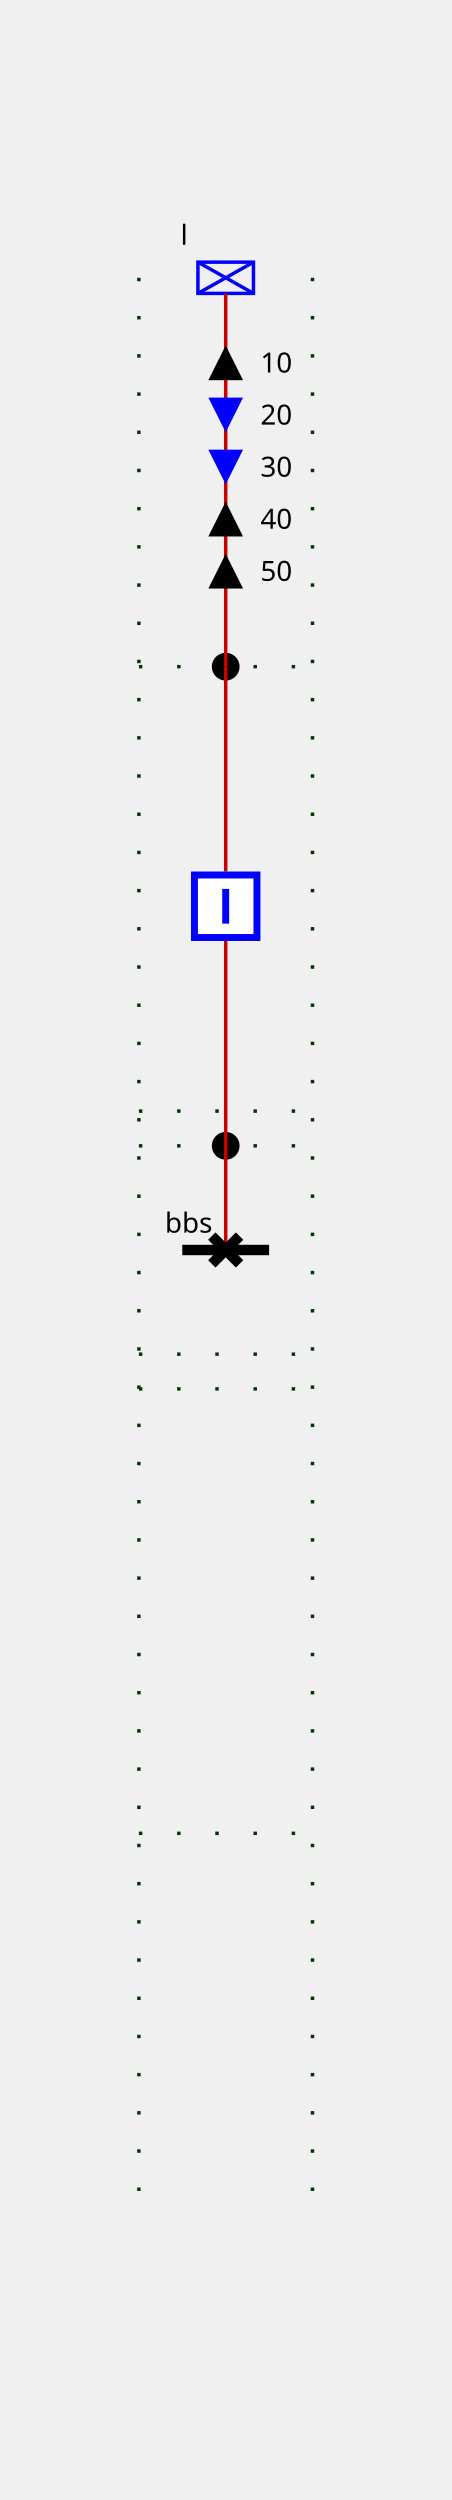
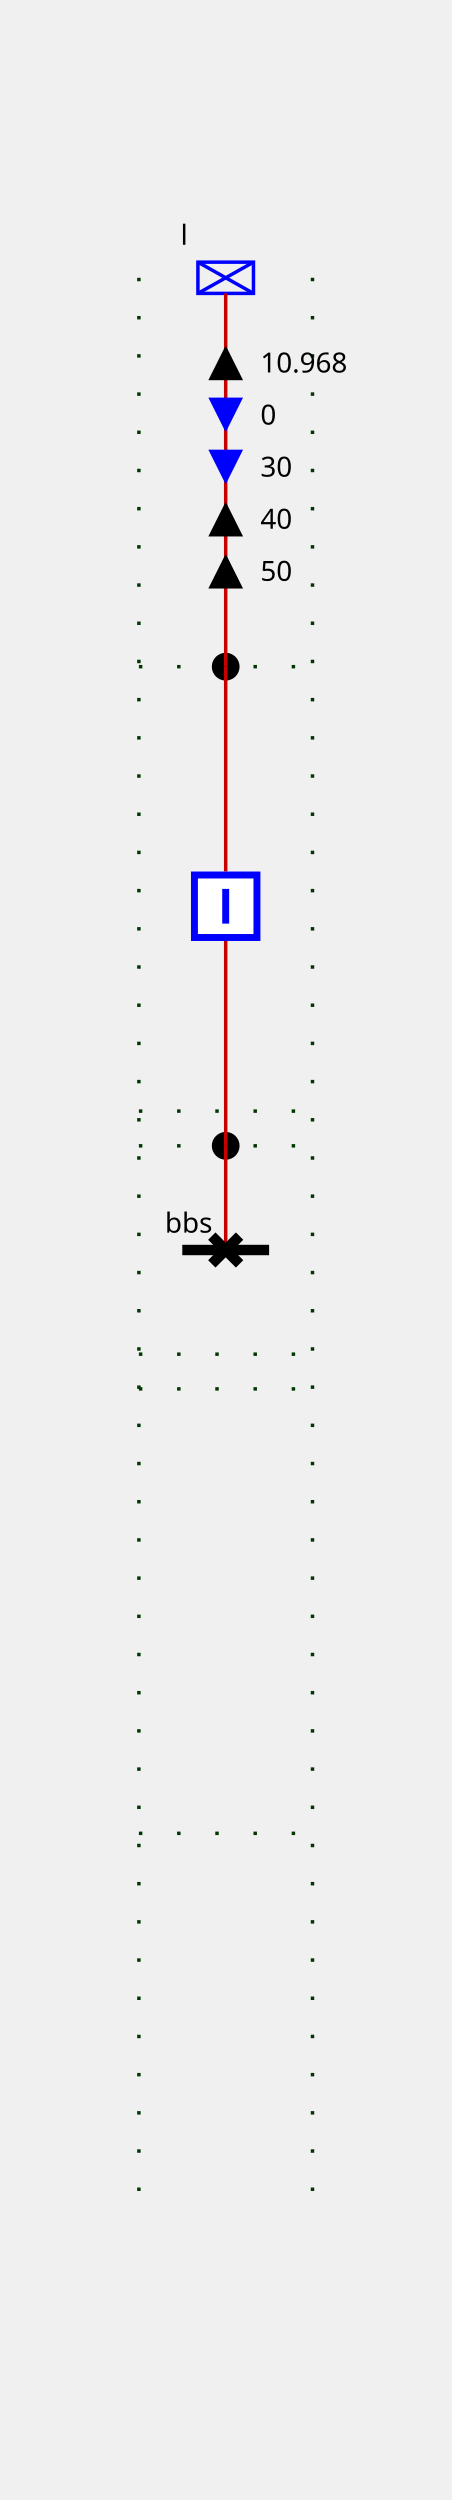
<svg xmlns="http://www.w3.org/2000/svg" height="720.0" viewBox="0 0 130.0 720.0" width="130.0">
  <style>
/* ----------------------------------------------------------------------- */
/* File: tautologies.css ------------------------------------------------- */
.sld-out .sld-arrow-in {visibility: hidden}
.sld-in .sld-arrow-out {visibility: hidden}
.sld-closed .sld-sw-open {visibility: hidden}
.sld-open .sld-sw-closed {visibility: hidden}
.sld-hidden-node {visibility: hidden}
.sld-top-feeder .sld-label {dominant-baseline: auto}
.sld-bottom-feeder .sld-label {dominant-baseline: hanging}
.sld-arrow-p .sld-label {dominant-baseline: middle}
.sld-arrow-q .sld-label {dominant-baseline: middle}
/* ----------------------------------------------------------------------- */
/* File : components.css ------------------------------------------------- */
/* Stroke black */
.sld-disconnector {stroke-width: 3; stroke: black; fill: none}
/* Stroke blue */
.sld-breaker {stroke-width: 2; stroke: blue; fill:white}
/* Stroke --sld-vl-color with fallback black */
.sld-bus-connection {stroke: var(--sld-vl-color, black); stroke-width: 4; fill: none}
.sld-busbar-section {stroke: var(--sld-vl-color, black); stroke-width: 3; fill: none}
/* Stroke --sld-vl-color with fallback red */
.sld-wire {stroke: var(--sld-vl-color, #c80000); fill: none}
/* Stroke --sld-vl-color with fallback blue */
.sld-load-break-switch {stroke: var(--sld-vl-color, blue); fill: none}
.sld-load {stroke: var(--sld-vl-color, blue); fill: none}
.sld-generator {stroke: var(--sld-vl-color, blue); fill: none}
.sld-two-wt {stroke: var(--sld-vl-color, blue); fill: none}
.sld-three-wt {stroke: var(--sld-vl-color, blue); fill: none}
.sld-winding {stroke: var(--sld-vl-color, blue); fill: none}
.sld-capacitor {stroke: var(--sld-vl-color, blue); fill: none}
.sld-inductor {stroke: var(--sld-vl-color, blue); fill: none}
.sld-pst {stroke: var(--sld-vl-color, blue); fill: none}
.sld-pst-arrow {stroke: black; fill: none}
.sld-svc {stroke: var(--sld-vl-color, blue); fill: none}
.sld-vsc {stroke: var(--sld-vl-color, blue); font-size: 7.43px; fill: none}
/* Stroke none &amp; fill: --sld-vl-color */
.sld-node-infos {stroke: none; fill: var(--sld-vl-color, black)}
/* Stroke none &amp; fill: black */
.sld-label {stroke: none; fill: black; font: 8px "Verdana"}
.sld-graph-label {stroke: none; fill: black; font: 12px "Verdana"}
.sld-node {stroke: none; fill: black}
.sld-flash {stroke: none; fill: black}
.sld-lock {stroke: none; fill: black}
/* Specific */
.sld-grid {stroke: #003700; stroke-dasharray: 1,10}
.sld-arrow-p {fill:black}
.sld-arrow-q {fill:blue}
.sld-frame {fill: var(--sld-background-color, transparent)}
/* Stroke maroon for fictitious switch */
.sld-breaker.sld-fictitious {stroke: maroon}
.sld-disconnector.sld-fictitious {stroke: maroon}
.sld-load-break-switch.sld-fictitious {stroke: maroon}
.sld-busbar-section.sld-fictitious {stroke: var(--sld-vl-color, #c80000); stroke-width: 1}

</style>
  <rect class="sld-frame" height="100%" width="100%" />
  <g>
    <g class="sld-grid" id="GRID_vl">
      <line x1="40.0" x2="40.0" y1="80.0" y2="640.0" />
      <line x1="90.0" x2="90.0" y1="80.0" y2="640.0" />
      <line x1="40.0" x2="90.0" y1="330.0" y2="330.0" />
      <line x1="40.0" x2="90.0" y1="320.0" y2="320.0" />
      <line x1="40.0" x2="90.0" y1="192.0" y2="192.0" />
      <line x1="40.0" x2="90.0" y1="390.0" y2="390.0" />
      <line x1="40.0" x2="90.0" y1="400.0" y2="400.0" />
      <line x1="40.0" x2="90.0" y1="528.0" y2="528.0" />
    </g>
    <g class="sld-busbar-section" id="idbbs" transform="translate(52.5,360.0)">
      <line x1="0" x2="25.0" y1="0" y2="0" />
      <text class="sld-label" id="bbs_NW_LABEL" x="-5.0" y="-5.0">bbs</text>
    </g>
    <g class="cell idEXTERN_32_0" id="idEXTERN_32_0">
      <g class="sld-node sld-fictitious" id="idINTERNAL_95_vl_95_d" transform="translate(61.0,326.0)">
        <circle cx="4" cy="4" r="4" />
      </g>
      <g class="sld-node sld-fictitious" id="idINTERNAL_95_vl_95_l" transform="translate(61.0,188.0)">
        <circle cx="4" cy="4" r="4" />
      </g>
      <g class="sld-load sld-top-feeder" id="idl" transform="translate(57.0,75.5)">
        <rect height="9" width="16" />
        <line x1="0" x2="16" y1="0" y2="9" />
        <line x1="16" x2="0" y1="0" y2="9" />
        <text class="sld-label" id="l_N_LABEL" x="-5.0" y="-5.0">l</text>
      </g>
      <g class="sld-wire" id="_95_vl_95_d_95_INTERNAL_95_vl_95_d">
        <polyline points="65.0,360.0,65.0,330.0" />
      </g>
      <g class="sld-wire" id="_95_vl_95_b_95_INTERNAL_95_vl_95_d">
        <polyline points="65.0,271.0,65.0,330.0" />
      </g>
      <g class="sld-wire" id="_95_vl_95_b_95_INTERNAL_95_vl_95_l">
        <polyline points="65.0,251.0,65.0,192.0" />
      </g>
      <g class="sld-wire" id="_95_vl_95_INTERNAL_95_vl_95_l_95_l">
        <polyline points="65.0,192.0,65.0,84.5" />
      </g>
      <g class="sld-arrow-p sld-out" id="idl_ARROW_ACTIVE" transform="translate(60.0,99.5)">
        <polygon class="sld-arrow-in" points="0,0 10,0 5,10" />
        <polygon class="sld-arrow-out" points="5,0 10,10 0,10" />
-         <text class="sld-label" x="15.0" y="5.0">10</text>
+         <text class="sld-label" x="15.0" y="5.0">10.968</text>
      </g>
      <g class="sld-arrow-q sld-in" id="idl_ARROW_REACTIVE" transform="translate(60.0,114.5)">
        <polygon class="sld-arrow-in" points="0,0 10,0 5,10" />
        <polygon class="sld-arrow-out" points="5,0 10,10 0,10" />
-         <text class="sld-label" x="15.0" y="5.0">20</text>
+         <text class="sld-label" x="15.0" y="5.0">0</text>
      </g>
      <g class="sld-arrow-q sld-in" id="idl_ARROW_REACTIVE" transform="translate(60.0,129.5)">
        <polygon class="sld-arrow-in" points="0,0 10,0 5,10" />
        <polygon class="sld-arrow-out" points="5,0 10,10 0,10" />
        <text class="sld-label" x="15.0" y="5.0">30</text>
      </g>
      <g class="sld-arrow-p sld-out" id="idl_ARROW_ACTIVE" transform="translate(60.0,144.5)">
        <polygon class="sld-arrow-in" points="0,0 10,0 5,10" />
        <polygon class="sld-arrow-out" points="5,0 10,10 0,10" />
        <text class="sld-label" x="15.0" y="5.0">40</text>
      </g>
      <g class="sld-arrow-p sld-out" id="idl_ARROW_ACTIVE" transform="translate(60.0,159.5)">
        <polygon class="sld-arrow-in" points="0,0 10,0 5,10" />
        <polygon class="sld-arrow-out" points="5,0 10,10 0,10" />
        <text class="sld-label" x="15.0" y="5.0">50</text>
      </g>
      <g class="sld-disconnector sld-closed" id="idd" transform="translate(61.0,356.0)">
        <path class="sld-sw-closed" d="M0,0 8,8 M8,0 0,8" />
        <path class="sld-sw-open" d="M8,0 0,8" />
      </g>
      <g class="sld-breaker sld-closed" id="idb" transform="translate(55.0,251.0)">
        <path class="sld-sw-closed" d="M1,1 V19 H19 V1z M10,5 V15" />
        <path class="sld-sw-open" d="M1,1 V19 H19 V1z M5,10 H15" />
      </g>
    </g>
  </g>
</svg>
